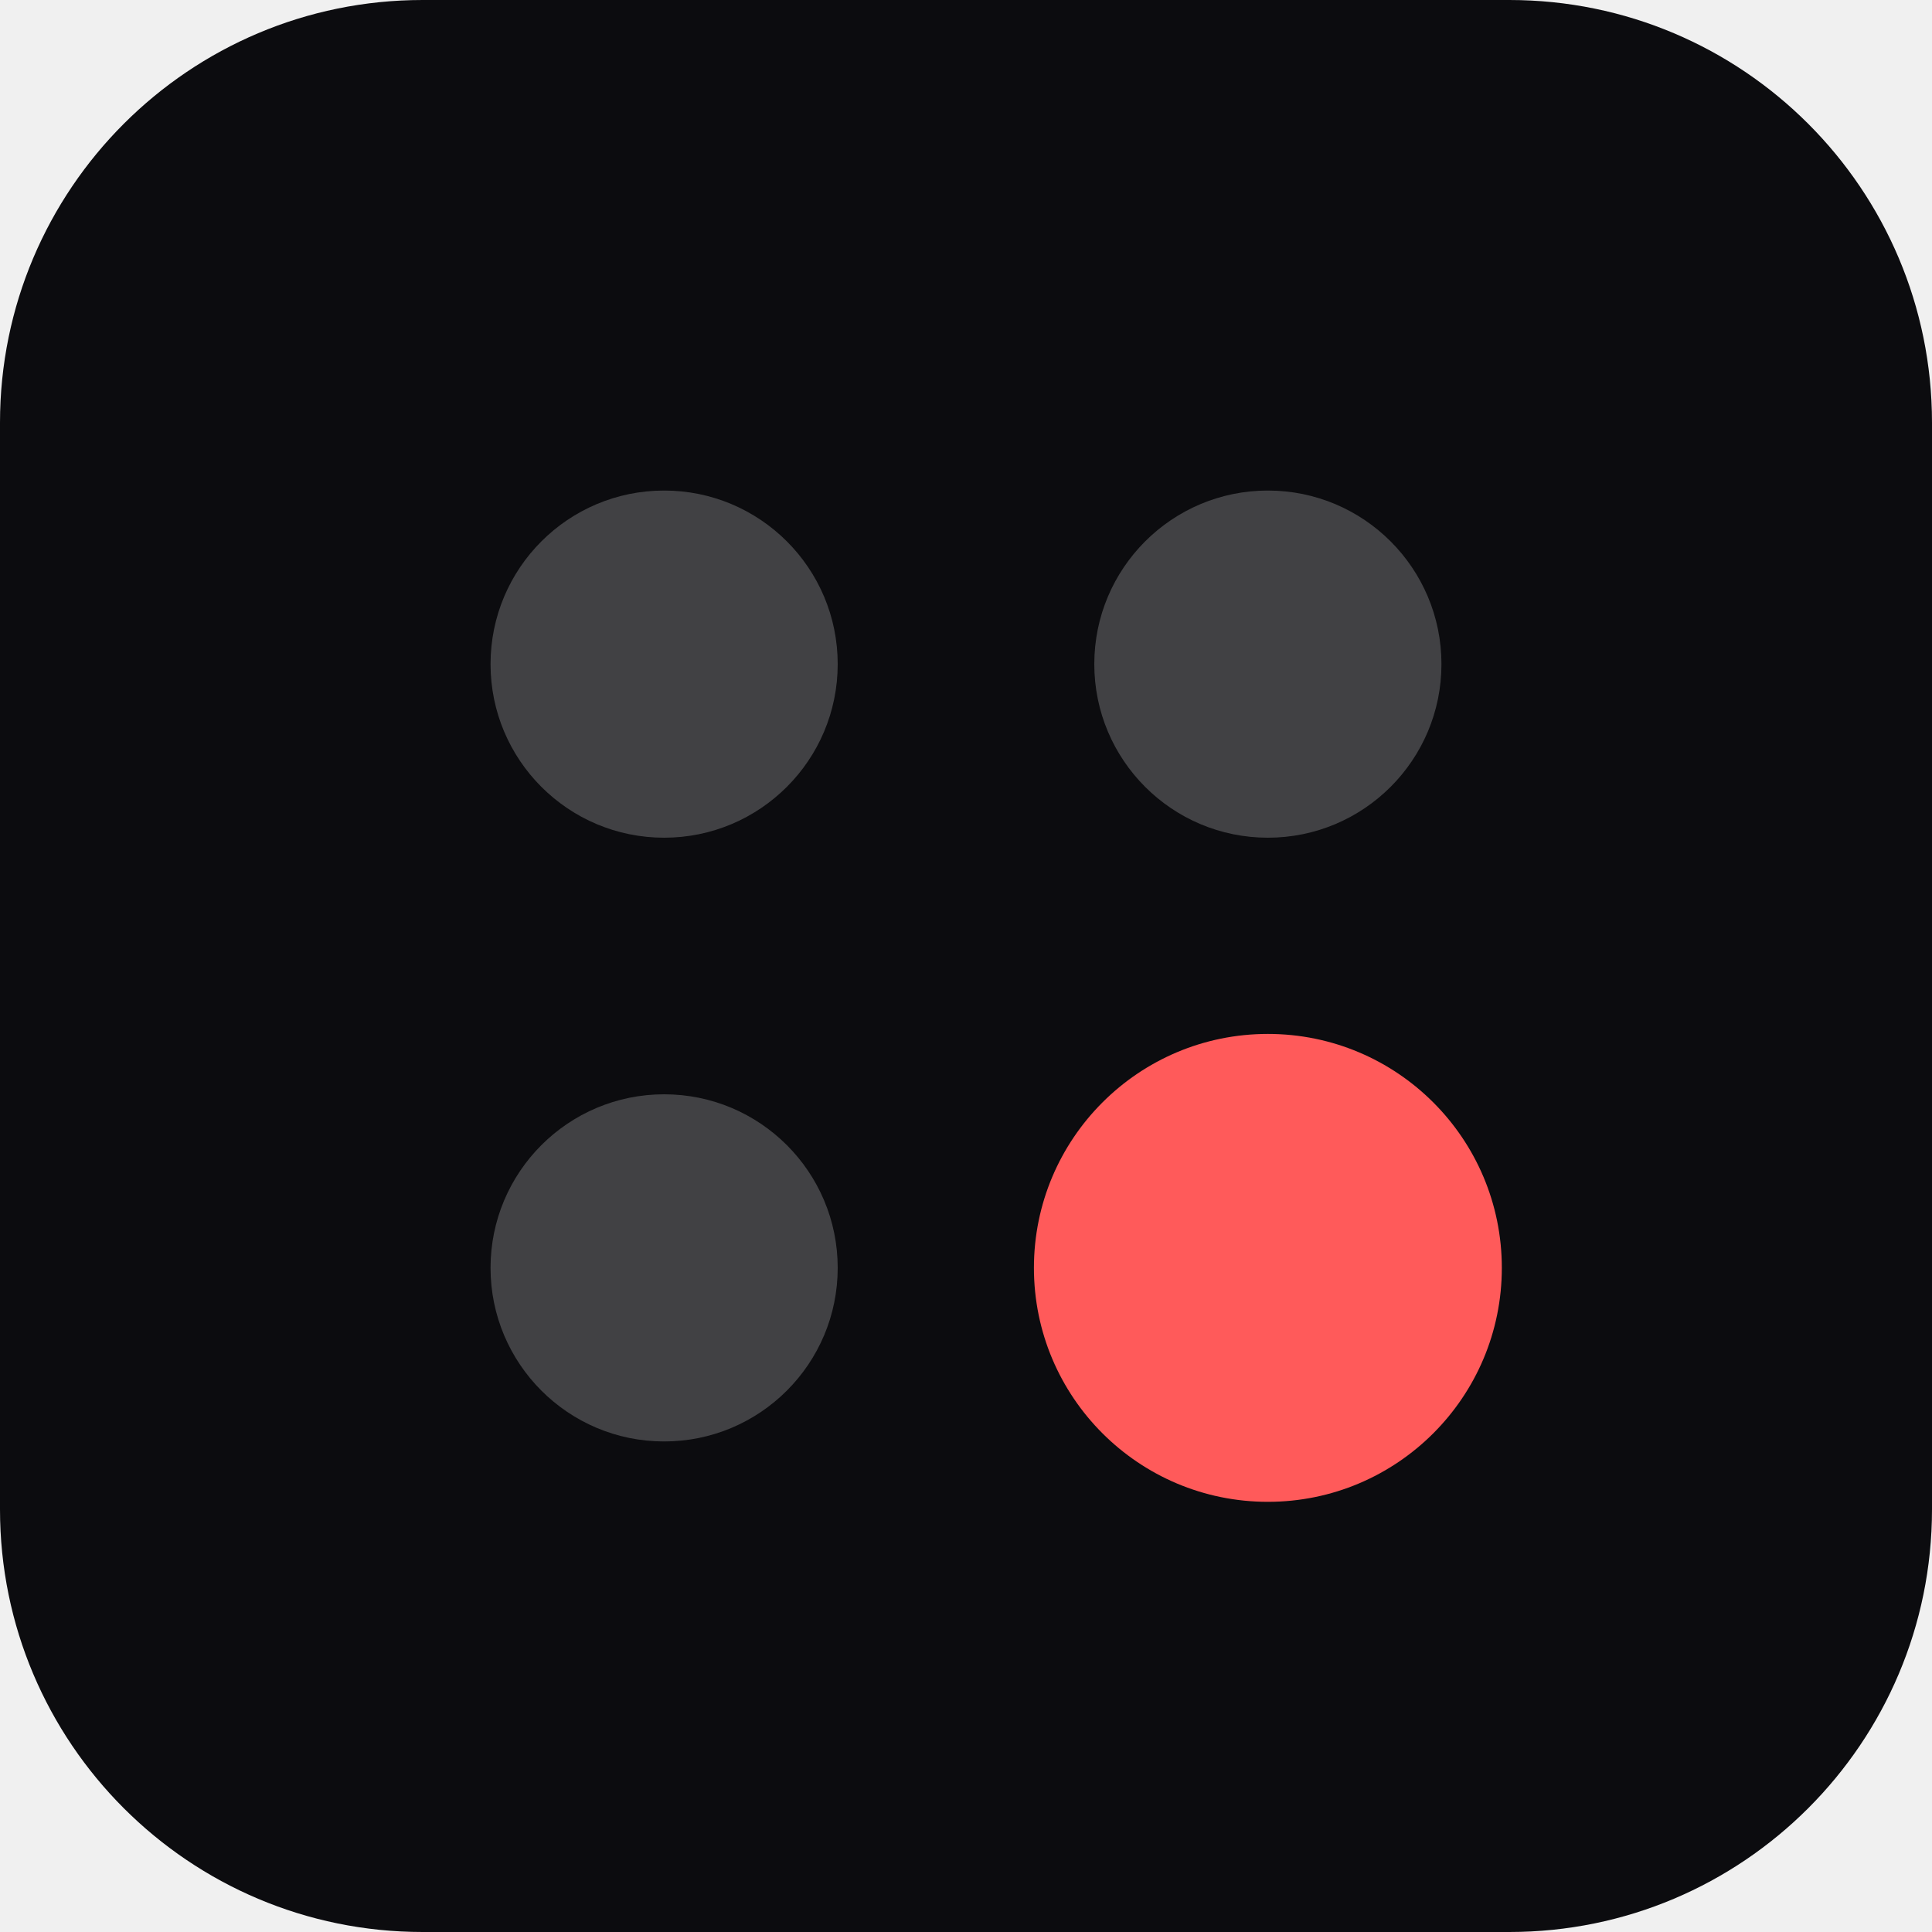
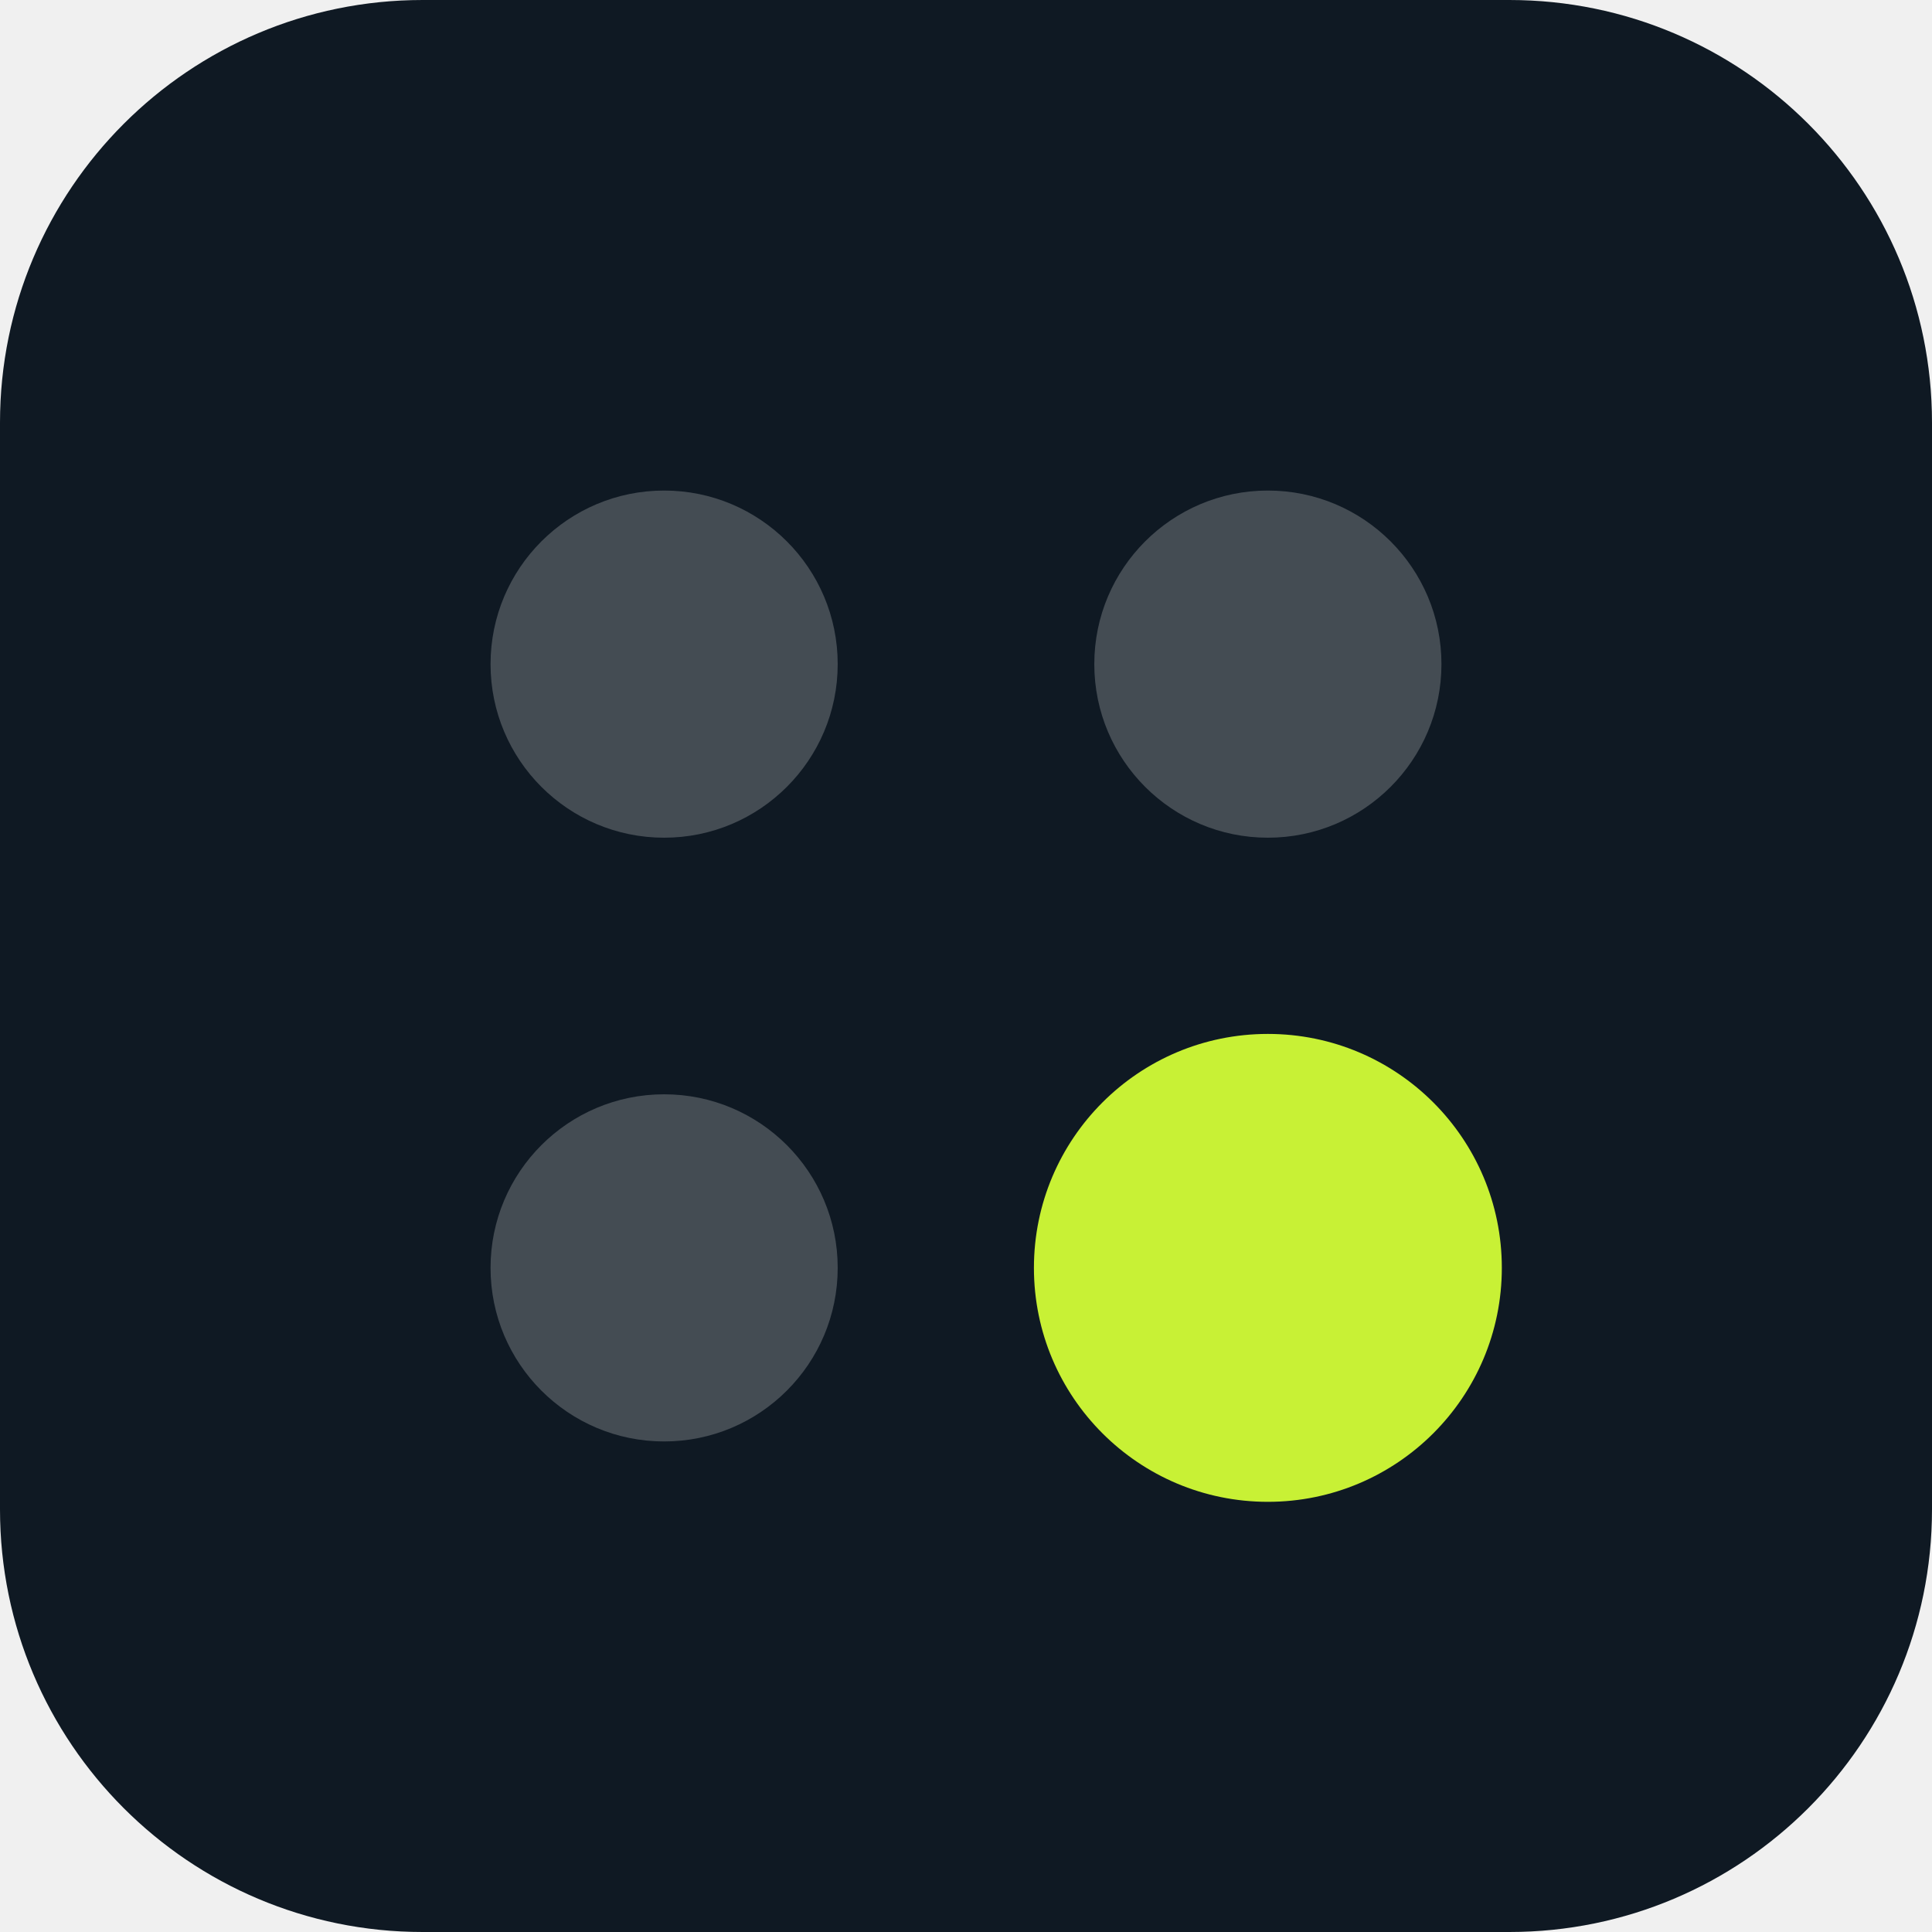
<svg xmlns="http://www.w3.org/2000/svg" width="512" height="512" viewBox="0 0 512 512">
-   <rect width="512" height="512" rx="112" fill="#0c0c0f" />
+   <rect width="512" height="512" rx="112" fill="#0f1923" />
  <circle cx="176" cy="176" r="46" fill="#ffffff" opacity="0.22" />
  <circle cx="336" cy="176" r="46" fill="#ffffff" opacity="0.22" />
  <circle cx="176" cy="336" r="46" fill="#ffffff" opacity="0.22" />
-   <circle cx="336" cy="336" r="62" fill="#ff5a5a" />
+   <circle cx="336" cy="336" r="62" fill="#c8f135" />
</svg>
